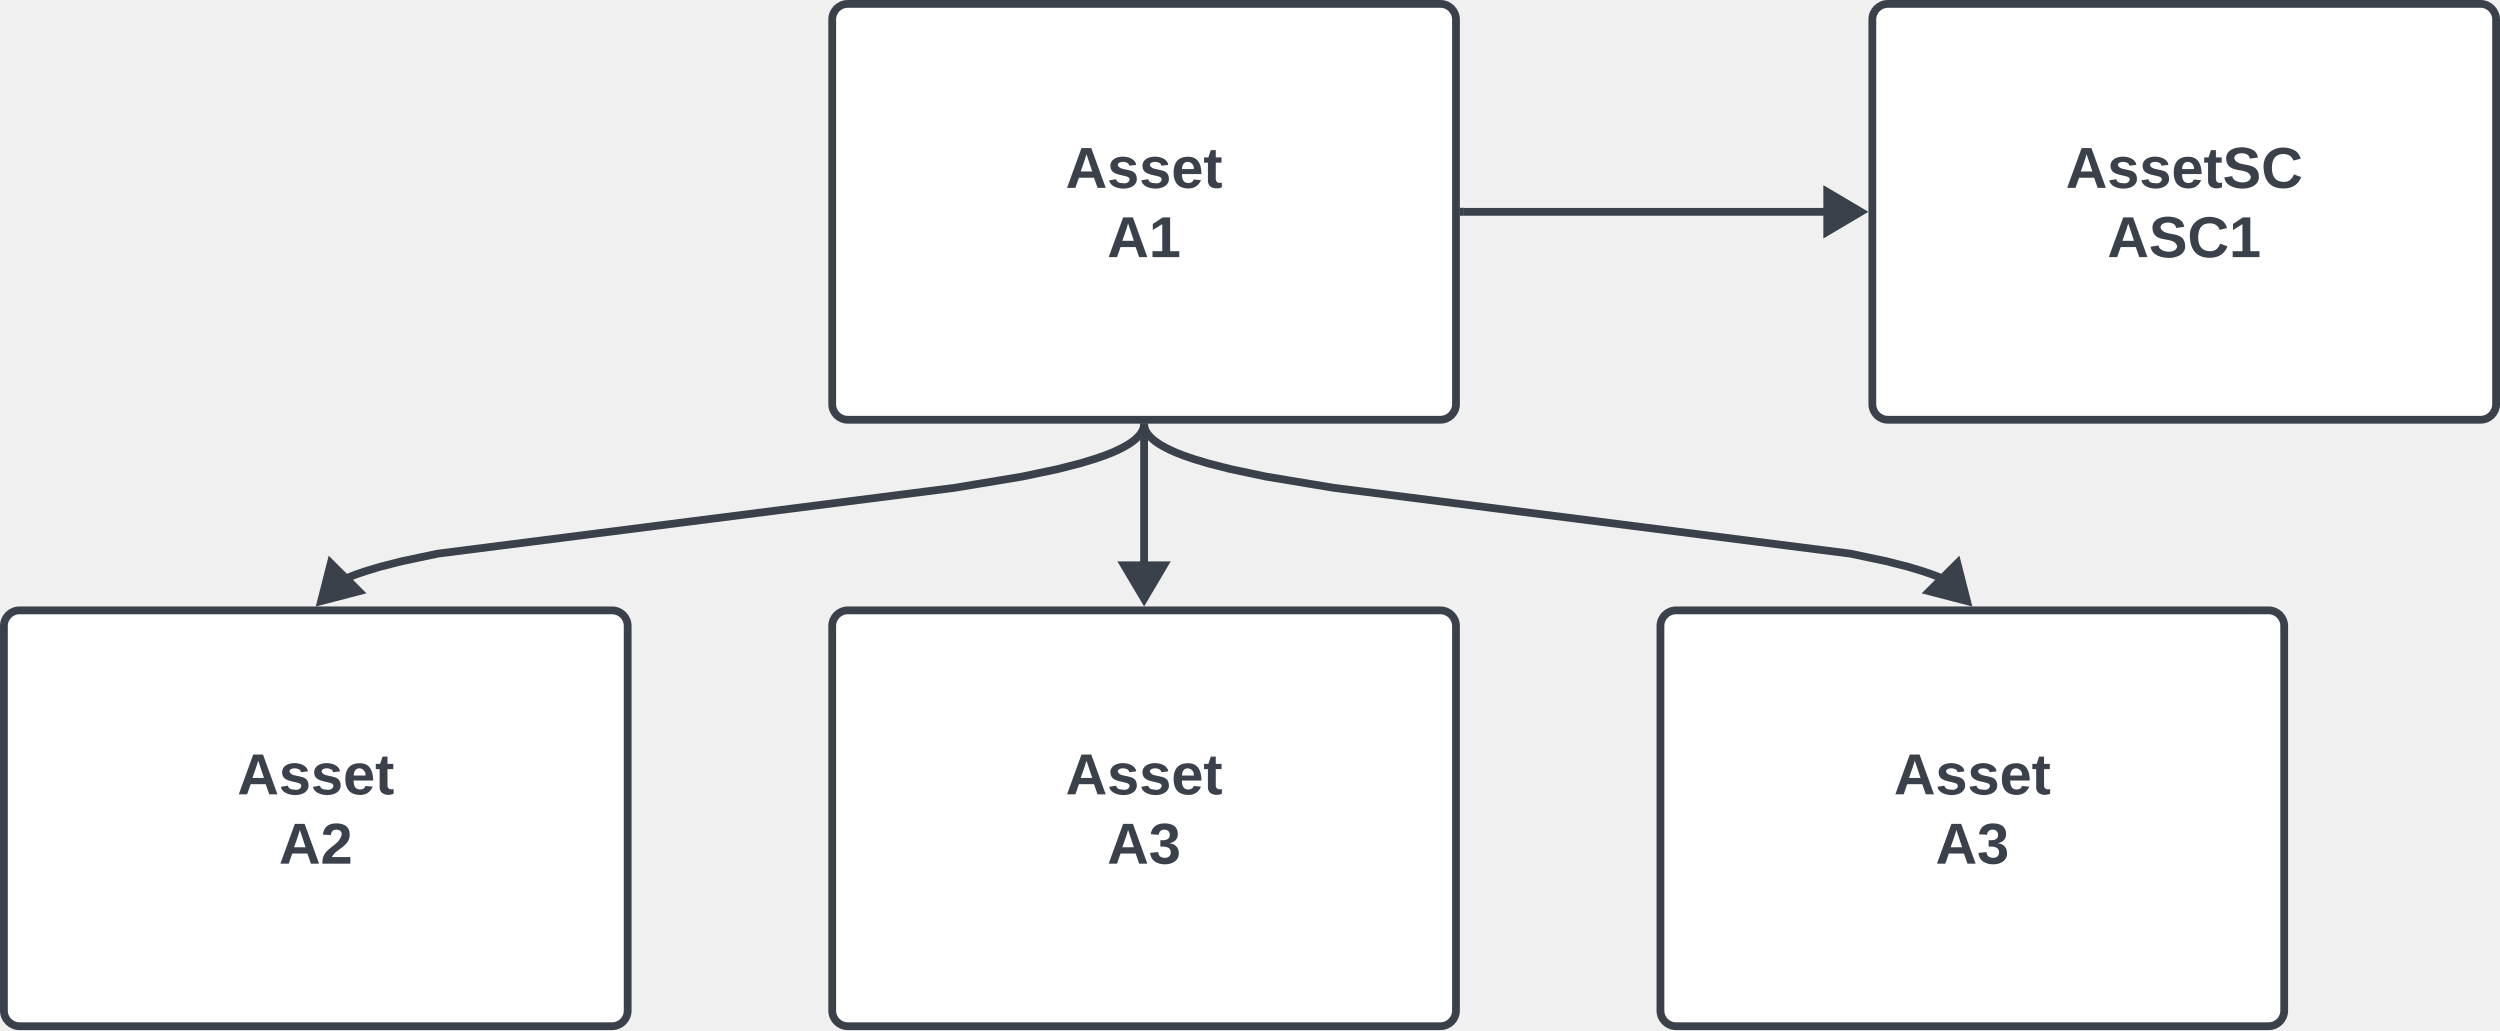
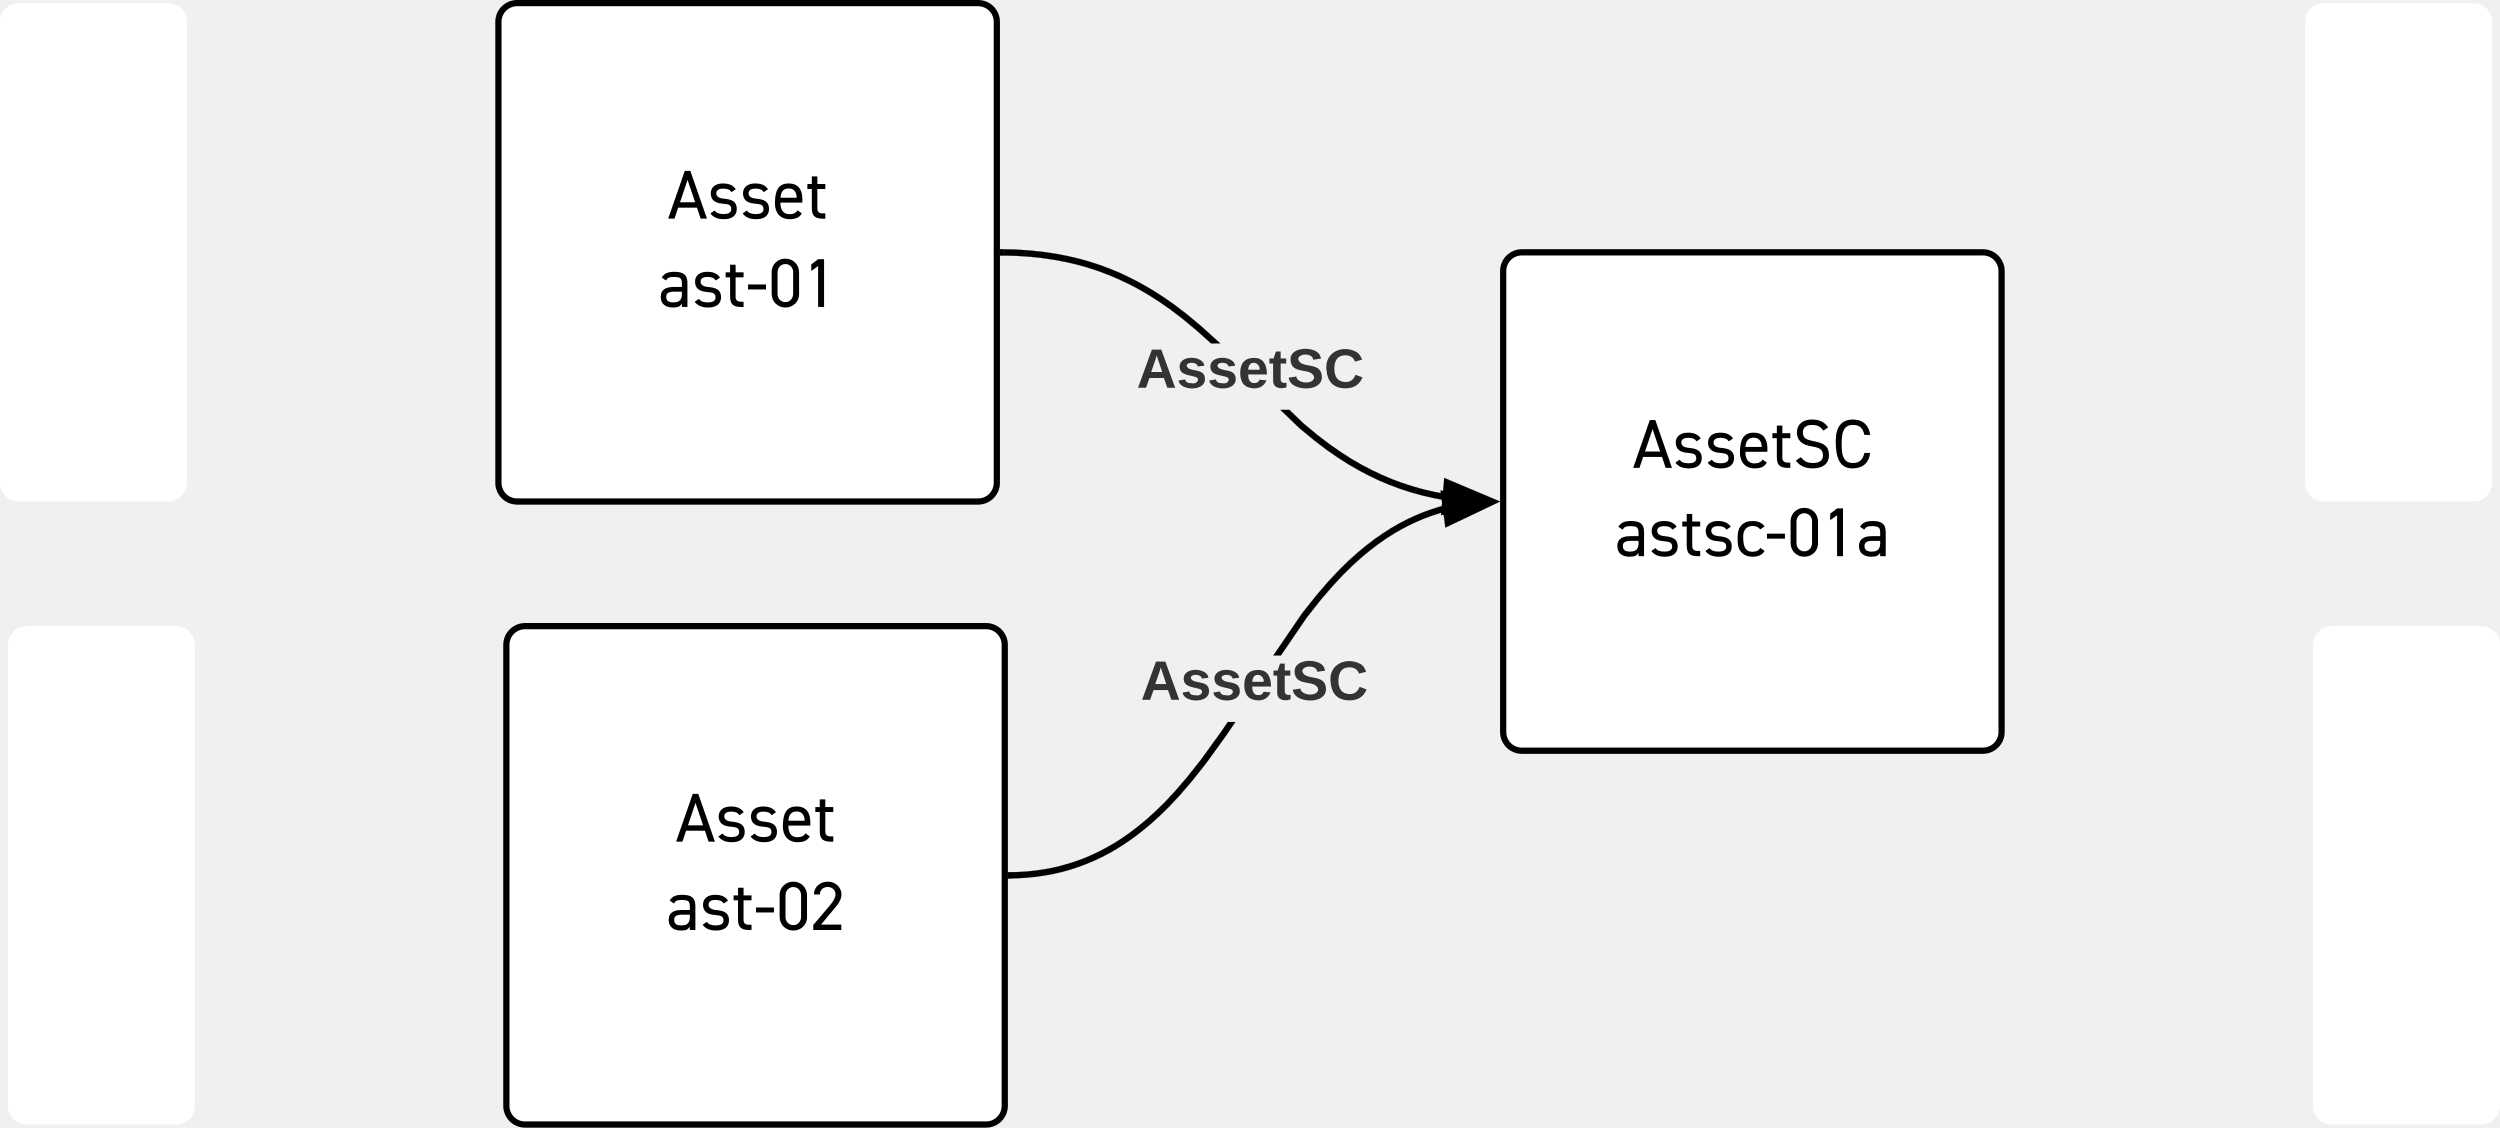
- <svg xmlns="http://www.w3.org/2000/svg" xmlns:ns1="lucid" xmlns:xlink="http://www.w3.org/1999/xlink" width="961.9" height="396.35">
-   <g transform="translate(-10349.697 -1923.897)" ns1:page-tab-id="0_0">
-     <path d="M10669.9 1931.4a6 6 0 0 1 6-6h228a6 6 0 0 1 6 6v148a6 6 0 0 1-6 6h-228a6 6 0 0 1-6-6z" stroke="#3a414a" stroke-width="3" fill="#fff" />
-     <use xlink:href="#a" transform="matrix(1,0,0,1,10677.885,1933.397) translate(81.81481 62.77778)" />
-     <use xlink:href="#b" transform="matrix(1,0,0,1,10677.885,1933.397) translate(97.83333 89.44444)" />
-     <path d="M11070.1 1931.4a6 6 0 0 1 6-6h228a6 6 0 0 1 6 6v148a6 6 0 0 1-6 6h-228a6 6 0 0 1-6-6z" stroke="#3a414a" stroke-width="3" fill="#fff" />
-     <use xlink:href="#c" transform="matrix(1,0,0,1,11078.098,1933.397) translate(66.41358 62.77778)" />
-     <use xlink:href="#d" transform="matrix(1,0,0,1,11078.098,1933.397) translate(82.4321 89.44444)" />
-     <path d="M10351.2 2164.74a6 6 0 0 1 6-6h228a6 6 0 0 1 6 6v148a6 6 0 0 1-6 6h-228a6 6 0 0 1-6-6z" stroke="#3a414a" stroke-width="3" fill="#fff" />
-     <use xlink:href="#a" transform="matrix(1,0,0,1,10359.197,2166.745) translate(81.81481 62.77778)" />
-     <use xlink:href="#e" transform="matrix(1,0,0,1,10359.197,2166.745) translate(97.83333 89.44444)" />
-     <path d="M10669.9 2164.74a6 6 0 0 1 6-6h228a6 6 0 0 1 6 6v148a6 6 0 0 1-6 6h-228a6 6 0 0 1-6-6z" stroke="#3a414a" stroke-width="3" fill="#fff" />
-     <use xlink:href="#a" transform="matrix(1,0,0,1,10677.885,2166.745) translate(81.81481 62.77778)" />
-     <use xlink:href="#f" transform="matrix(1,0,0,1,10677.885,2166.745) translate(97.83333 89.44444)" />
-     <path d="M10988.57 2164.74a6 6 0 0 1 6-6h228a6 6 0 0 1 6 6v148a6 6 0 0 1-6 6h-228a6 6 0 0 1-6-6z" stroke="#3a414a" stroke-width="3" fill="#fff" />
-     <use xlink:href="#a" transform="matrix(1,0,0,1,10996.573,2166.745) translate(81.81481 62.77778)" />
-     <use xlink:href="#f" transform="matrix(1,0,0,1,10996.573,2166.745) translate(97.83333 89.44444)" />
-     <path d="M10789.7 2088.38l-.07.22-.08.25-.1.26-.1.27-.13.27-.15.28-.17.3-.2.3-.2.3-.25.33-.3.34-.32.36-.4.4-.43.4-.53.47-.62.5-.74.53-.9.6-1.1.66-1.35.74-1.7.85-2.22 1-2.9 1.14-3.98 1.37-5.62 1.7-8.43 2.15-13.73 2.9-26.1 4.33-198.76 25.32-13.72 2.9-8.43 2.14-5.62 1.7-3.97 1.36-2.9 1.15-2.22.98-1.7.85-1.37.75-.35.2" stroke="#3a414a" stroke-width="3" stroke-linejoin="round" fill="none" />
-     <path d="M10791.35 2088.47l-3-.06.03-1.5h3z" stroke="#3a414a" stroke-width=".05" fill="#3a414a" />
-     <path d="M10473.27 2155.16l3.7-14.54 10.82 10.77z" stroke="#3a414a" stroke-width="3" fill="#3a414a" />
-     <path d="M10789.9 2088.4v57.74" stroke="#3a414a" stroke-width="3" stroke-linejoin="round" fill="none" />
-     <path d="M10791.4 2088.44h-3v-1.54h3z" stroke="#3a414a" stroke-width=".05" fill="#3a414a" />
-     <path d="M10789.9 2154.3l-7.65-12.9h15.27z" stroke="#3a414a" stroke-width="3" fill="#3a414a" />
-     <path d="M10790.08 2088.38l.06.22.08.25.1.26.1.27.13.27.15.28.17.3.2.3.2.3.25.33.3.34.32.36.4.4.43.4.53.47.62.5.74.53.9.6 1.1.66 1.36.74 1.7.85 2.22 1 2.9 1.14 3.97 1.37 5.64 1.7 8.43 2.15 13.73 2.9 26.1 4.33 198.76 25.32 13.73 2.9 8.42 2.14 5.62 1.7 3.97 1.36 2.92 1.15 2.2.98 1.72.85 1.36.75.35.2" stroke="#3a414a" stroke-width="3" stroke-linejoin="round" fill="none" />
-     <path d="M10791.42 2088.4l-3 .07-.03-1.57h3z" stroke="#3a414a" stroke-width=".05" fill="#3a414a" />
-     <path d="M11106.5 2155.16l-14.52-3.77 10.82-10.78z" stroke="#3a414a" stroke-width="3" fill="#3a414a" />
-     <path d="M10912.9 2005.4h144.6" stroke="#3a414a" stroke-width="3" stroke-linejoin="round" fill="none" />
-     <path d="M10912.93 2006.9h-1.55v-3h1.55z" stroke="#3a414a" stroke-width=".05" fill="#3a414a" />
-     <path d="M11065.65 2005.4l-12.9 7.63v-15.27z" stroke="#3a414a" stroke-width="3" fill="#3a414a" />
+ <svg xmlns="http://www.w3.org/2000/svg" xmlns:ns1="lucid" xmlns:xlink="http://www.w3.org/1999/xlink" width="802.55" height="362">
+   <g transform="translate(2720 -4019)" ns1:page-tab-id="0_0">
+     <path d="M-2560 4026a6 6 0 0 1 6-6h148a6 6 0 0 1 6 6v148a6 6 0 0 1-6 6h-148a6 6 0 0 1-6-6z" stroke="#000" stroke-width="2" fill="#fff" />
+     <use xlink:href="#a" transform="matrix(1,0,0,1,-2555,4025) translate(49.27778 64.18611)" />
+     <use xlink:href="#b" transform="matrix(1,0,0,1,-2555,4025) translate(46.21111 92.54167)" />
+     <path d="M-2301.55 4154.94l4.55 3.76 3.94 3 3.6 2.5 3.4 2.17 3.3 1.9 3.22 1.68 3.2 1.5 3.2 1.36 3.26 1.22 3.33 1.08 3.43.96 3.56.83 2.9.54-.4 1.97-2.9-.55-3.66-.85-3.5-.98-3.4-1.1-3.35-1.25-3.3-1.38-3.26-1.56-3.3-1.72-3.36-1.94-3.46-2.2-3.68-2.56-4-3.05-4.64-3.84-6.1-5.85h2.9zm-92.54-55.84l4.55.3 4.26.43 4.02.6 3.8.72 3.65.85 3.5.98 3.4 1.1 3.35 1.25 3.3 1.38 3.26 1.56 3.3 1.72 3.36 1.94 3.47 2.2 3.7 2.56 4 3.05 4.62 3.83 6.06 5.47.22.2h-2.97l-4.62-4.16-4.55-3.77-3.94-3-3.6-2.5-3.4-2.17-3.28-1.9-3.23-1.68-3.2-1.5-3.22-1.36-3.25-1.22-3.33-1.08-3.43-.96-3.56-.83-3.7-.7-3.94-.58-4.17-.44-4.48-.28-3.84-.08.04-2z" stroke="#000" stroke-width=".05" />
+     <path d="M-2397.95 4099.02l-.04 2-1-.02v-2z" />
+     <path d="M-2397.93 4099l-.04 2.05-1.06-.03v-2.05zm-1.05 1.98l.96.02.04-1.95-1-.03z" stroke="#000" stroke-width=".05" />
+     <path d="M-2241.67 4179.72l-14.6 3.4.78-9.23z" />
+     <path d="M-2238.45 4180l-18.95 4.4 1.03-11.97zm-16.72 1.84l10.27-2.4-9.7-4.1z" stroke="#000" stroke-width=".05" />
+     <use xlink:href="#c" transform="matrix(1,0,0,1,-2355.107,4129.243) translate(0 14.22222)" />
+     <path d="M-2720 4026a6 6 0 0 1 6-6h48a6 6 0 0 1 6 6v148a6 6 0 0 1-6 6h-48a6 6 0 0 1-6-6zM-1980 4026a6 6 0 0 1 6-6h48a6 6 0 0 1 6 6v148a6 6 0 0 1-6 6h-48a6 6 0 0 1-6-6z" stroke="#000" stroke-opacity="0" stroke-width="2" fill="#fff" />
+     <path d="M-2557.45 4226a6 6 0 0 1 6-6h148a6 6 0 0 1 6 6v148a6 6 0 0 1-6 6h-148a6 6 0 0 1-6-6z" stroke="#000" stroke-width="2" fill="#fff" />
+     <use xlink:href="#a" transform="matrix(1,0,0,1,-2552.448,4225) translate(49.27778 64.18611)" />
+     <use xlink:href="#d" transform="matrix(1,0,0,1,-2552.448,4225) translate(46.21111 92.54167)" />
+     <path d="M-2237.45 4106a6 6 0 0 1 6-6h148a6 6 0 0 1 6 6v148a6 6 0 0 1-6 6h-148a6 6 0 0 1-6-6z" stroke="#000" stroke-width="2" fill="#fff" />
+     <use xlink:href="#e" transform="matrix(1,0,0,1,-2232.448,4105) translate(36.51111 64.18611)" />
+     <use xlink:href="#f" transform="matrix(1,0,0,1,-2232.448,4105) translate(30.75556 92.54167)" />
+     <path d="M-2326.47 4255.25l-6.34 8.77-4.6 5.8-3.86 4.48-3.4 3.64-3.14 3.06-2.93 2.64-2.8 2.3-2.67 2.04-2.6 1.8-2.54 1.63-2.5 1.46-2.5 1.3-2.5 1.17-2.48 1.05-2.52.93-2.55.84-2.6.73-2.65.62-2.73.5-2.83.43-2.95.3-3.07.2-2.2.05-.05-2 2.16-.05 2.98-.18 2.86-.3 2.74-.4 2.66-.5 2.58-.62 2.5-.7 2.48-.8 2.44-.9 2.42-1.03 2.4-1.13 2.42-1.27 2.44-1.4 2.48-1.57 2.53-1.77 2.6-1.98 2.73-2.25 2.87-2.58 3.07-3 3.35-3.6 3.8-4.4 4.54-5.74 6.3-8.7 2.28-3.35h2.42zm70-71.9l-1.46.42-2.47.8-2.44.9-2.4 1.03-2.42 1.13-2.42 1.27-2.44 1.4-2.47 1.57-2.52 1.77-2.62 1.98-2.72 2.25-2.86 2.58-3.07 3-3.35 3.6-3.8 4.4-4.53 5.73-8.35 12.24h-2.43l9.17-13.43 4.62-5.83 3.84-4.47 3.42-3.64 3.13-3.06 2.94-2.64 2.78-2.3 2.68-2.04 2.6-1.8 2.55-1.63 2.5-1.46 2.5-1.3 2.48-1.17 2.5-1.05 2.5-.93 2.56-.84 1.5-.42z" stroke="#000" stroke-width=".05" />
+     <path d="M-2395.4 4300.98l-1.05.02v-2l1-.02z" />
+     <path d="M-2395.37 4301l-1.1.03v-2.05l1.05-.03zm-1.05-1.98v1.95l1-.02-.05-1.95z" stroke="#000" stroke-width=".05" />
+     <path d="M-2241.66 4180.42l-13.54 6.45-1.2-9.2z" />
+     <path d="M-2238.45 4180l-17.56 8.37-1.57-11.92zm-15.94 5.38l9.54-4.54-10.37-1.92z" stroke="#000" stroke-width=".05" />
+     <use xlink:href="#c" transform="matrix(1,0,0,1,-2353.795,4229.418) translate(0 14.22222)" />
+     <path d="M-2717.45 4226a6 6 0 0 1 6-6h48a6 6 0 0 1 6 6v148a6 6 0 0 1-6 6h-48a6 6 0 0 1-6-6zM-1977.45 4226a6 6 0 0 1 6-6h48a6 6 0 0 1 6 6v148a6 6 0 0 1-6 6h-48a6 6 0 0 1-6-6z" stroke="#000" stroke-opacity="0" stroke-width="2" fill="#fff" />
    <defs>
-       <path fill="#3a414a" d="M199 0l-22-63H83L61 0H9l90-248h61L250 0h-51zm-33-102l-36-108c-10 38-24 72-36 108h72" id="g" />
-       <path fill="#3a414a" d="M137-138c1-29-70-34-71-4 15 46 118 7 119 86 1 83-164 76-172 9l43-7c4 19 20 25 44 25 33 8 57-30 24-41C81-84 22-81 20-136c-2-80 154-74 161-7" id="h" />
-       <path fill="#3a414a" d="M185-48c-13 30-37 53-82 52C43 2 14-33 14-96s30-98 90-98c62 0 83 45 84 108H66c0 31 8 55 39 56 18 0 30-7 34-22zm-45-69c5-46-57-63-70-21-2 6-4 13-4 21h74" id="i" />
-       <path fill="#3a414a" d="M115-3C79 11 28 4 28-45v-112H4v-33h27l15-45h31v45h36v33H77v99c-1 23 16 31 38 25v30" id="j" />
+       <path d="M154-158L101 0H10l240-690h80L570 0h-91l-53-158H154zm245-78L290-560 181-236h218" id="g" />
+       <path d="M45-366c1-94 76-144 179-142 86 0 147 28 182 83l-60 42c-30-38-57-50-124-51-53 0-96 19-97 67 0 47 39 74 116 79 103 10 181 38 180 149C419-37 344 9 233 8 144 8 80-20 40-75l59-42c31 38 65 51 135 51 58 0 107-19 107-71 0-70-49-71-129-80-111-8-167-58-167-149" id="h" />
+       <path d="M120-232c-4 96 38 168 128 168 58 0 98-19 119-56l62 44C394-17 345 7 254 8 120 9 40-82 40-218c0-172 41-291 198-290 154-1 209 109 198 276H120zm118-204c-73 0-113 45-118 134h235c-4-89-43-134-117-134" id="i" />
+       <path d="M280 0C145 6 85-24 85-154v-274H21v-72h64v-110h80v110h115v72H165v254c-6 91 28 102 115 98V0" id="j" />
      <g id="a">
-         <use transform="matrix(0.0617284,0,0,0.0617284,0,0)" xlink:href="#g" />
-         <use transform="matrix(0.0617284,0,0,0.0617284,15.98765,0)" xlink:href="#h" />
-         <use transform="matrix(0.0617284,0,0,0.0617284,28.33333,0)" xlink:href="#h" />
-         <use transform="matrix(0.0617284,0,0,0.0617284,40.67901,0)" xlink:href="#i" />
-         <use transform="matrix(0.0617284,0,0,0.0617284,53.02469,0)" xlink:href="#j" />
+         <use transform="matrix(0.02222222,0,0,0.02222222,0,0)" xlink:href="#g" />
+         <use transform="matrix(0.02222222,0,0,0.02222222,12.88889,0)" xlink:href="#h" />
+         <use transform="matrix(0.02222222,0,0,0.02222222,23.24444,0)" xlink:href="#h" />
+         <use transform="matrix(0.02222222,0,0,0.02222222,33.6,0)" xlink:href="#i" />
+         <use transform="matrix(0.02222222,0,0,0.02222222,44.44444,0)" xlink:href="#j" />
      </g>
-       <path fill="#3a414a" d="M23 0v-37h61v-169l-59 37v-38l62-41h46v211h57V0H23" id="k" />
+       <path d="M219 8C111 9 40-44 40-146c0-95 62-143 187-143h119v-58c-2-74-33-85-111-87-71 1-91 8-120 51l-60-42c37-60 84-82 181-83 128 1 190 38 190 161V0h-80v-49C318-4 291 7 219 8zm0-74c103 2 133-44 127-155-96 5-231-25-226 77 0 52 33 78 99 78" id="k" />
+       <path d="M289-253H30v-72h259v72" id="l" />
+       <path d="M250-698c110-1 198 84 198 199v308C452-76 360 9 250 8 140 9 52-76 52-192v-306c-4-116 88-201 198-200zm0 628c65 1 112-54 112-121v-308c2-67-47-122-112-121-66-1-113 54-113 121v308c-2 67 47 122 113 121" id="m" />
+       <path d="M223-690h86V0h-86v-591l-99 71v-94" id="n" />
      <g id="b">
-         <use transform="matrix(0.0617284,0,0,0.0617284,0,0)" xlink:href="#g" />
-         <use transform="matrix(0.0617284,0,0,0.0617284,15.98765,0)" xlink:href="#k" />
+         <use transform="matrix(0.02222222,0,0,0.02222222,0,0)" xlink:href="#k" />
+         <use transform="matrix(0.02222222,0,0,0.02222222,10.91111,0)" xlink:href="#h" />
+         <use transform="matrix(0.02222222,0,0,0.02222222,21.26667,0)" xlink:href="#j" />
+         <use transform="matrix(0.02222222,0,0,0.02222222,28.26667,0)" xlink:href="#l" />
+         <use transform="matrix(0.02222222,0,0,0.02222222,35.35556,0)" xlink:href="#m" />
+         <use transform="matrix(0.02222222,0,0,0.02222222,46.46667,0)" xlink:href="#n" />
      </g>
-       <path fill="#3a414a" d="M169-182c-1-43-94-46-97-3 18 66 151 10 154 114 3 95-165 93-204 36-6-8-10-19-12-30l50-8c3 46 112 56 116 5-17-69-150-10-154-114-4-87 153-88 188-35 5 8 8 18 10 28" id="l" />
-       <path fill="#3a414a" d="M67-125c0 53 21 87 73 88 37 1 54-22 65-47l45 17C233-25 199 4 140 4 58 4 20-42 15-125 8-235 124-281 211-232c18 10 29 29 36 50l-46 12c-8-25-30-41-62-41-52 0-71 34-72 86" id="m" />
+       <path fill="#333" d="M199 0l-22-63H83L61 0H9l90-248h61L250 0h-51zm-33-102l-36-108c-10 38-24 72-36 108h72" id="o" />
+       <path fill="#333" d="M137-138c1-29-70-34-71-4 15 46 118 7 119 86 1 83-164 76-172 9l43-7c4 19 20 25 44 25 33 8 57-30 24-41C81-84 22-81 20-136c-2-80 154-74 161-7" id="p" />
+       <path fill="#333" d="M185-48c-13 30-37 53-82 52C43 2 14-33 14-96s30-98 90-98c62 0 83 45 84 108H66c0 31 8 55 39 56 18 0 30-7 34-22zm-45-69c5-46-57-63-70-21-2 6-4 13-4 21h74" id="q" />
+       <path fill="#333" d="M115-3C79 11 28 4 28-45v-112H4v-33h27l15-45h31v45h36v33H77v99c-1 23 16 31 38 25v30" id="r" />
+       <path fill="#333" d="M169-182c-1-43-94-46-97-3 18 66 151 10 154 114 3 95-165 93-204 36-6-8-10-19-12-30l50-8c3 46 112 56 116 5-17-69-150-10-154-114-4-87 153-88 188-35 5 8 8 18 10 28" id="s" />
+       <path fill="#333" d="M67-125c0 53 21 87 73 88 37 1 54-22 65-47l45 17C233-25 199 4 140 4 58 4 20-42 15-125 8-235 124-281 211-232c18 10 29 29 36 50l-46 12c-8-25-30-41-62-41-52 0-71 34-72 86" id="t" />
      <g id="c">
-         <use transform="matrix(0.0617284,0,0,0.0617284,0,0)" xlink:href="#g" />
-         <use transform="matrix(0.0617284,0,0,0.0617284,15.98765,0)" xlink:href="#h" />
-         <use transform="matrix(0.0617284,0,0,0.0617284,28.33333,0)" xlink:href="#h" />
-         <use transform="matrix(0.0617284,0,0,0.0617284,40.67901,0)" xlink:href="#i" />
-         <use transform="matrix(0.0617284,0,0,0.0617284,53.02469,0)" xlink:href="#j" />
-         <use transform="matrix(0.0617284,0,0,0.0617284,60.37037,0)" xlink:href="#l" />
-         <use transform="matrix(0.0617284,0,0,0.0617284,75.18519,0)" xlink:href="#m" />
+         <use transform="matrix(0.04938272,0,0,0.04938272,0,0)" xlink:href="#o" />
+         <use transform="matrix(0.04938272,0,0,0.04938272,12.79012,0)" xlink:href="#p" />
+         <use transform="matrix(0.04938272,0,0,0.04938272,22.66667,0)" xlink:href="#p" />
+         <use transform="matrix(0.04938272,0,0,0.04938272,32.54321,0)" xlink:href="#q" />
+         <use transform="matrix(0.04938272,0,0,0.04938272,42.41975,0)" xlink:href="#r" />
+         <use transform="matrix(0.04938272,0,0,0.04938272,48.2963,0)" xlink:href="#s" />
+         <use transform="matrix(0.04938272,0,0,0.04938272,60.14815,0)" xlink:href="#t" />
      </g>
+       <path d="M247-698c138 0 240 127 181 264-25 59-50 81-87 126L151-78h292V0H38v-72l243-287c52-61 78-112 78-154 2-63-50-109-112-108-65-1-113 43-113 108H49c-3-109 90-185 198-185" id="u" />
      <g id="d">
-         <use transform="matrix(0.0617284,0,0,0.0617284,0,0)" xlink:href="#g" />
-         <use transform="matrix(0.0617284,0,0,0.0617284,15.98765,0)" xlink:href="#l" />
-         <use transform="matrix(0.0617284,0,0,0.0617284,30.80247,0)" xlink:href="#m" />
-         <use transform="matrix(0.0617284,0,0,0.0617284,46.79012,0)" xlink:href="#k" />
+         <use transform="matrix(0.02222222,0,0,0.02222222,0,0)" xlink:href="#k" />
+         <use transform="matrix(0.02222222,0,0,0.02222222,10.91111,0)" xlink:href="#h" />
+         <use transform="matrix(0.02222222,0,0,0.02222222,21.26667,0)" xlink:href="#j" />
+         <use transform="matrix(0.02222222,0,0,0.02222222,28.26667,0)" xlink:href="#l" />
+         <use transform="matrix(0.02222222,0,0,0.02222222,35.35556,0)" xlink:href="#m" />
+         <use transform="matrix(0.02222222,0,0,0.02222222,46.46667,0)" xlink:href="#u" />
      </g>
-       <path fill="#3a414a" d="M182-182c0 78-84 86-111 141h115V0H12c-6-101 99-100 120-180 1-22-12-31-33-32-23 0-32 14-35 34l-49-3c5-45 32-70 84-70 51 0 83 22 83 69" id="n" />
+       <path d="M60-512c2-121 91-189 223-186 103 0 179 38 228 113l-67 48c-43-53-76-82-164-83-78 0-134 33-134 108 0 95 67 108 163 128 130 27 214 62 214 199C523-55 430 7 291 8 179 8 97-30 45-105l71-49c49 56 80 82 175 84 97 0 146-37 146-111 0-94-64-111-163-129-143-22-214-89-214-202" id="v" />
+       <path d="M547-215C530-77 448 4 300 8 108 13 50-143 50-383c0-210 83-315 250-315 149 1 229 86 248 223h-84c-21-92-62-144-164-145-154-2-168 142-164 313 3 144 36 237 164 237 102 0 143-55 164-145h83" id="w" />
      <g id="e">
-         <use transform="matrix(0.0617284,0,0,0.0617284,0,0)" xlink:href="#g" />
-         <use transform="matrix(0.0617284,0,0,0.0617284,15.98765,0)" xlink:href="#n" />
+         <use transform="matrix(0.02222222,0,0,0.02222222,0,0)" xlink:href="#g" />
+         <use transform="matrix(0.02222222,0,0,0.02222222,12.88889,0)" xlink:href="#h" />
+         <use transform="matrix(0.02222222,0,0,0.02222222,23.24444,0)" xlink:href="#h" />
+         <use transform="matrix(0.02222222,0,0,0.02222222,33.6,0)" xlink:href="#i" />
+         <use transform="matrix(0.02222222,0,0,0.02222222,44.44444,0)" xlink:href="#j" />
+         <use transform="matrix(0.02222222,0,0,0.02222222,51.44444,0)" xlink:href="#v" />
+         <use transform="matrix(0.02222222,0,0,0.02222222,64.13333,0)" xlink:href="#w" />
      </g>
-       <path fill="#3a414a" d="M128-127c34 4 56 21 59 58 7 91-148 94-172 28-4-9-6-17-7-26l51-5c1 24 16 35 40 36 23 0 39-12 38-36-1-31-31-36-65-34v-40c32 2 59-3 59-33 0-20-13-33-34-33s-33 13-35 32l-50-3c6-44 37-68 86-68 50 0 83 20 83 66 0 35-22 52-53 58" id="o" />
+       <path d="M120-284c0 125 20 222 136 220 55 0 92-19 111-56l62 44C399-20 341 8 256 8 121 9 38-82 40-218v-66c-1-138 79-225 216-224 79 0 136 26 173 78l-63 44c-23-33-60-50-110-50-88-1-136 62-136 152" id="x" />
      <g id="f">
-         <use transform="matrix(0.0617284,0,0,0.0617284,0,0)" xlink:href="#g" />
-         <use transform="matrix(0.0617284,0,0,0.0617284,15.98765,0)" xlink:href="#o" />
+         <use transform="matrix(0.02222222,0,0,0.02222222,0,0)" xlink:href="#k" />
+         <use transform="matrix(0.02222222,0,0,0.02222222,10.91111,0)" xlink:href="#h" />
+         <use transform="matrix(0.02222222,0,0,0.02222222,21.26667,0)" xlink:href="#j" />
+         <use transform="matrix(0.02222222,0,0,0.02222222,28.26667,0)" xlink:href="#h" />
+         <use transform="matrix(0.02222222,0,0,0.02222222,38.62222,0)" xlink:href="#x" />
+         <use transform="matrix(0.02222222,0,0,0.02222222,48.26667,0)" xlink:href="#l" />
+         <use transform="matrix(0.02222222,0,0,0.02222222,55.35556,0)" xlink:href="#m" />
+         <use transform="matrix(0.02222222,0,0,0.02222222,66.46667,0)" xlink:href="#n" />
+         <use transform="matrix(0.02222222,0,0,0.02222222,77.57778,0)" xlink:href="#k" />
      </g>
    </defs>
  </g>
</svg>
